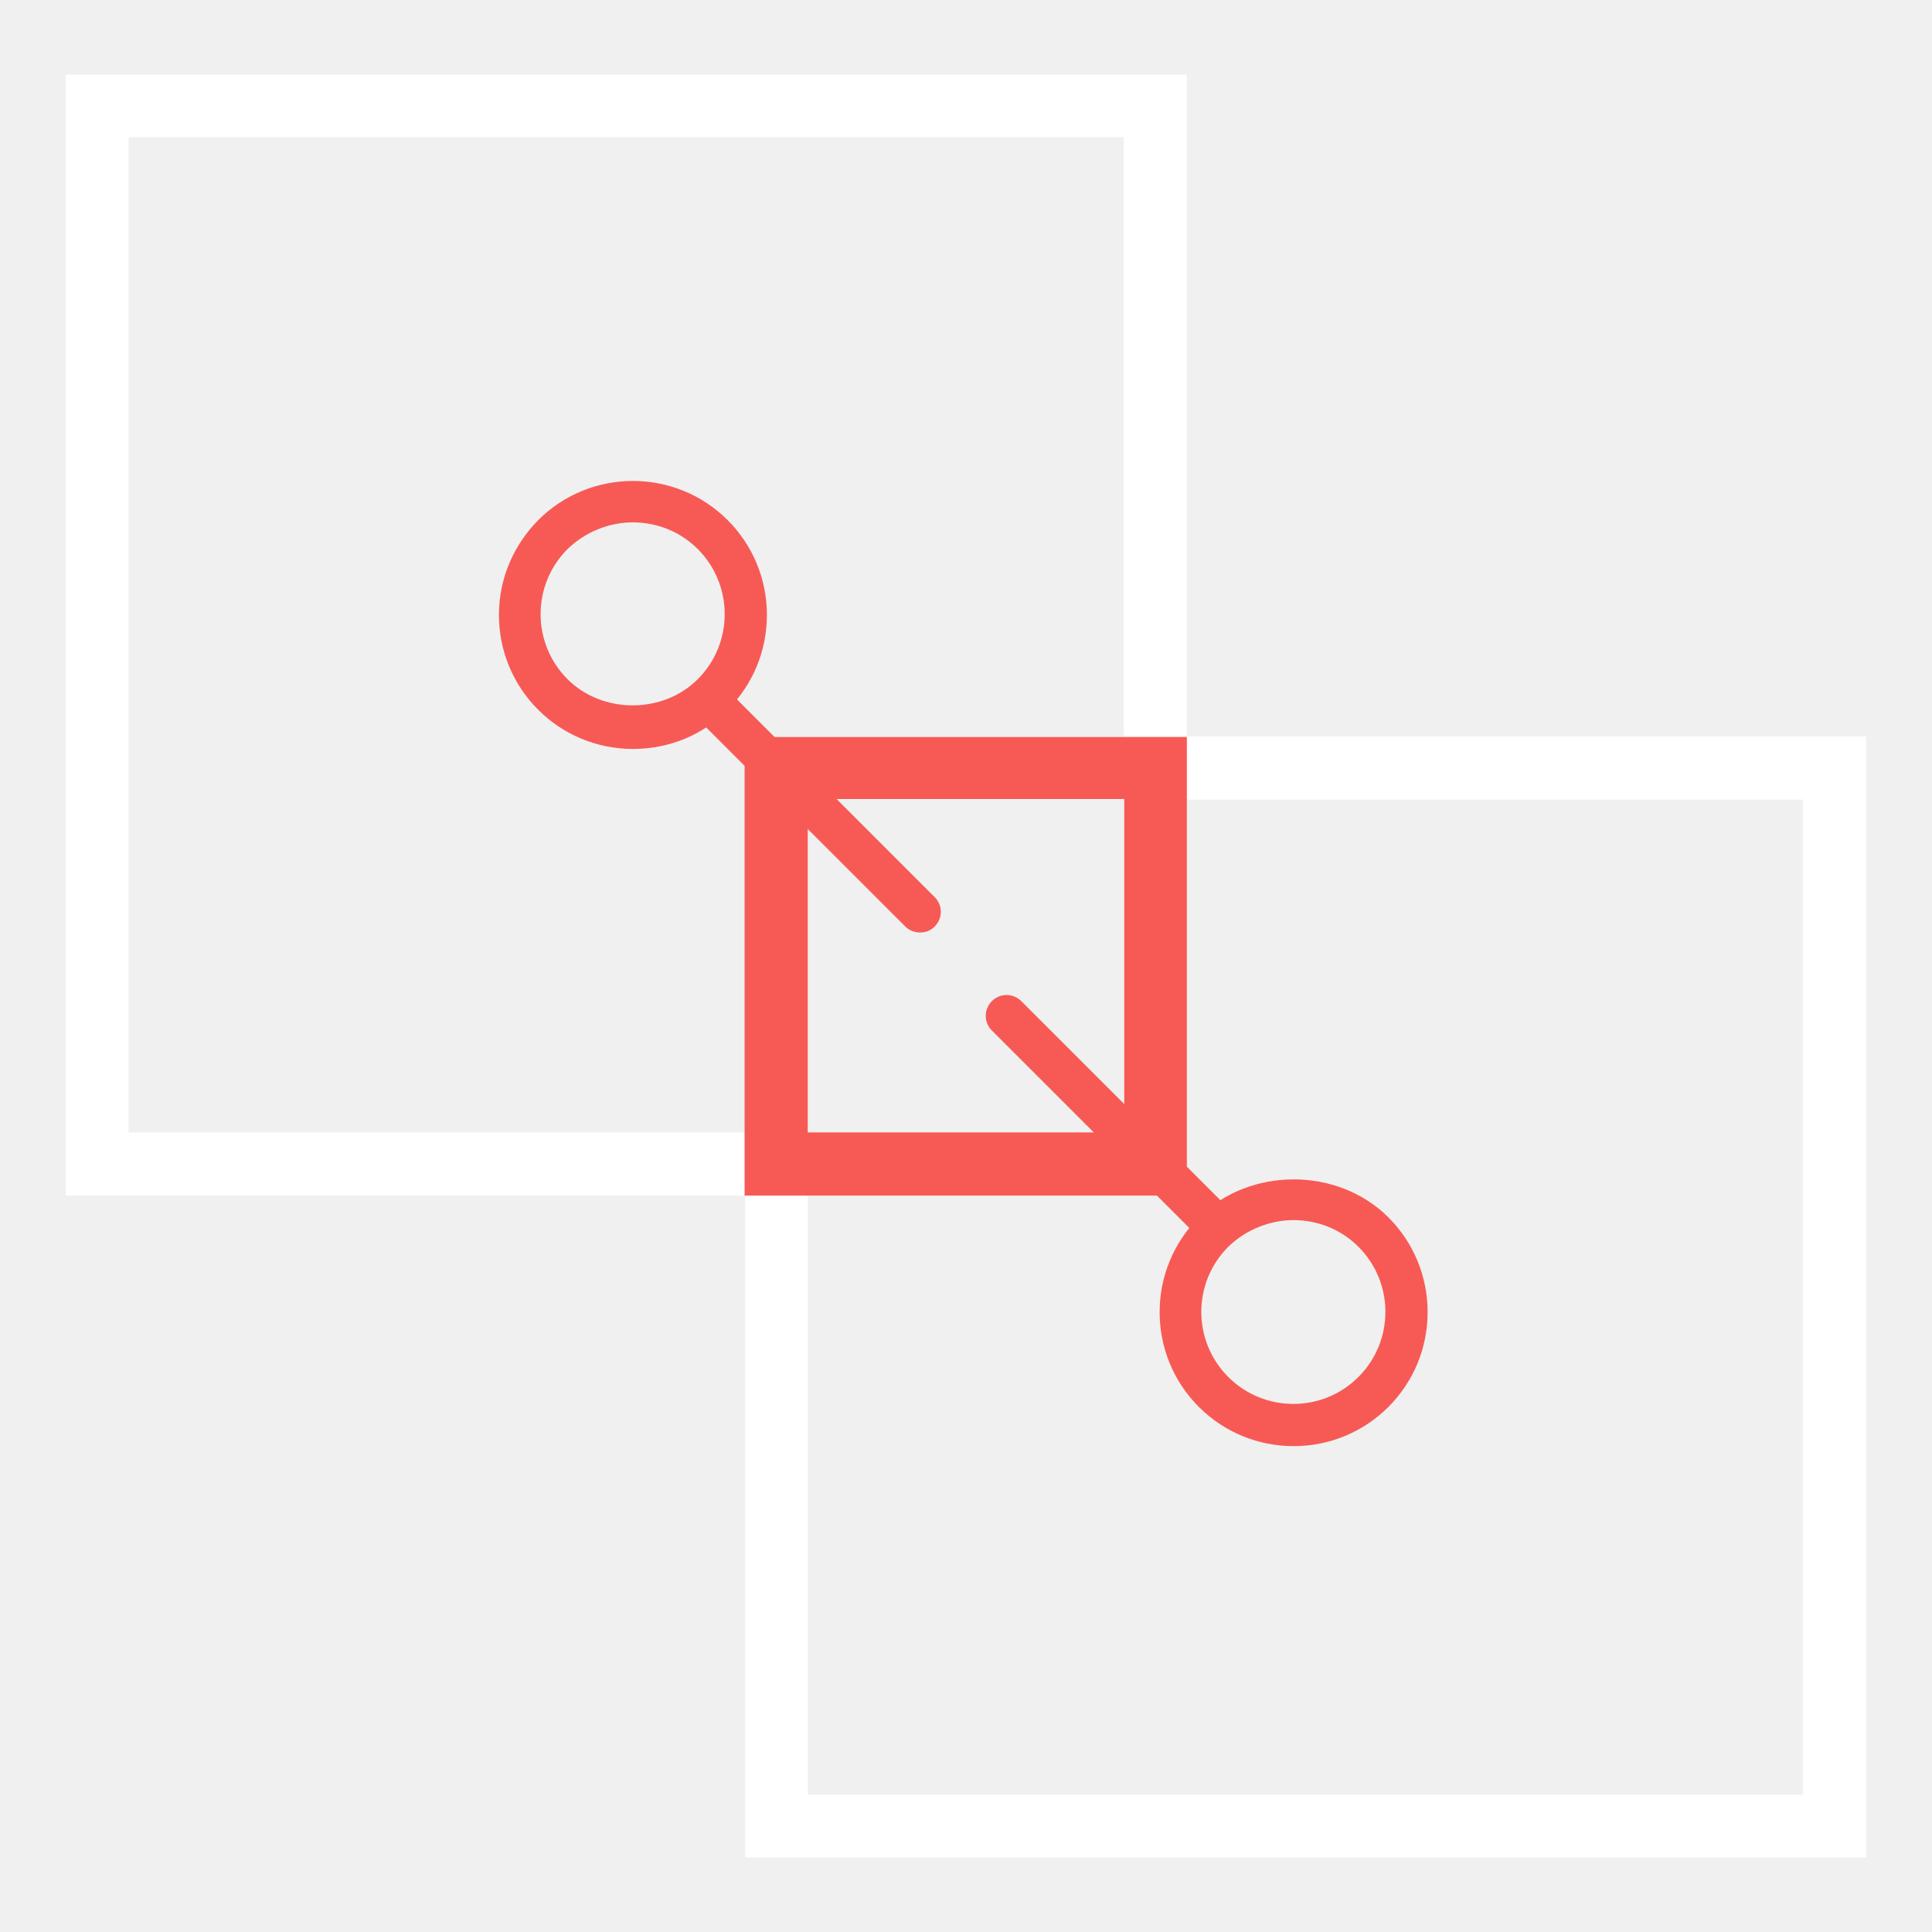
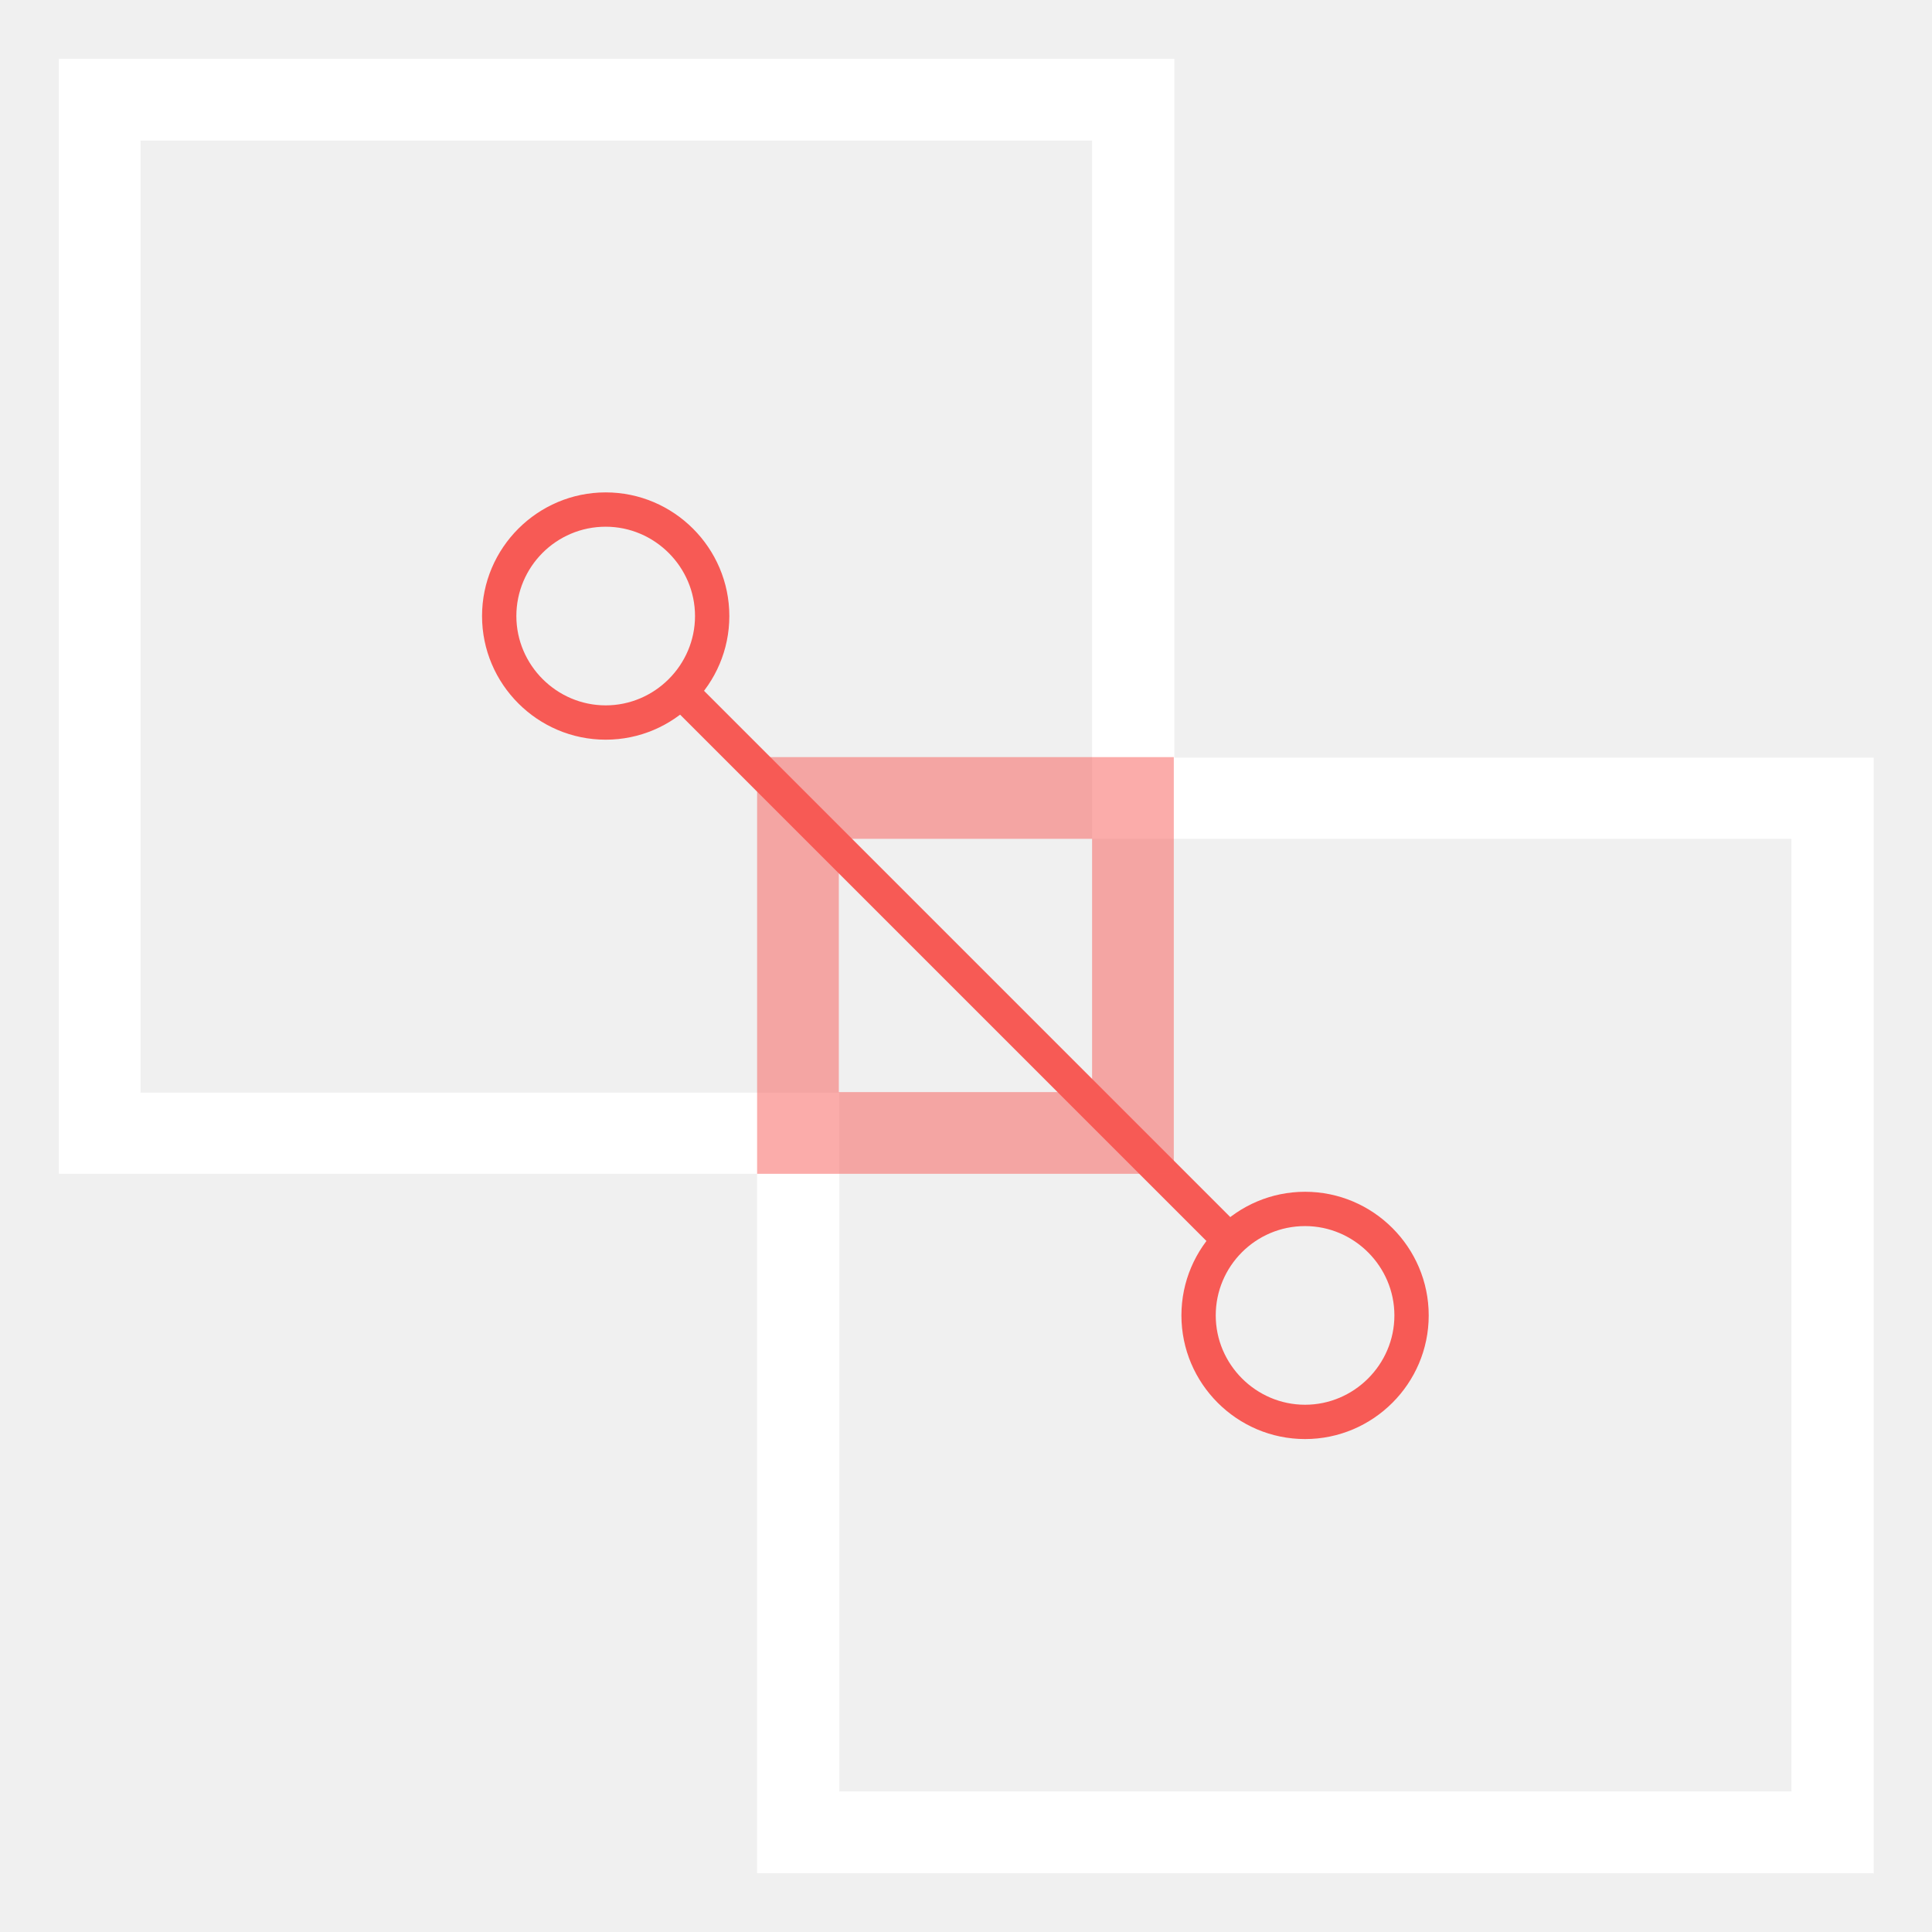
<svg xmlns="http://www.w3.org/2000/svg" id="Layer_1" version="1.1" viewBox="0 0 35.47 35.47">
  <defs>
    <style>
      .st0 {
-         fill: #f75a55;
+         fill: #fff;
      }

      .st1 {
-         fill: #fff;
+         opacity: .5;
+       }
+ 
+       .st1, .st2 {
+         fill: #f75a55;
      }
    </style>
  </defs>
-   <path class="st1" d="M14.83,21.95H1.21V1.37h20.58v13.31h-6.96s0,7.27,0,7.27ZM2.36,20.79h11.31v-7.27h6.96V2.52H2.36v18.27Z" />
-   <path class="st1" d="M34.26,34.1H13.68v-13.31h6.96v-7.27h13.62v20.58ZM14.83,32.95h18.27V14.68h-11.31v7.27h-6.96v11.01h0Z" />
-   <path class="st0" d="M21.79,21.95h-8.12v-8.42h8.12v8.42ZM14.83,20.79h5.81v-6.12h-5.81v6.12Z" />
-   <g>
-     <path class="st0" d="M16.89,17.12c-.1,0-.2-.04-.27-.11l-3.74-3.74c-.15-.15-.15-.39,0-.54s.39-.15.54,0l3.74,3.74c.15.15.15.39,0,.54-.08.08-.17.11-.27.11Z" />
-     <path class="st0" d="M11.62,13.75c-.66,0-1.28-.26-1.74-.72s-.72-1.08-.72-1.74.26-1.27.72-1.74c.96-.96,2.52-.96,3.48,0,.46.46.72,1.08.72,1.74s-.26,1.28-.72,1.74h0c-.46.47-1.08.72-1.74.72ZM11.62,9.59c-.43,0-.87.17-1.2.49-.66.66-.66,1.73,0,2.39.64.64,1.75.64,2.39,0h0c.66-.66.66-1.73,0-2.39-.33-.33-.76-.49-1.2-.49h0Z" />
-   </g>
-   <g>
-     <path class="st0" d="M22.22,22.77c-.1,0-.2-.04-.27-.11l-3.74-3.74c-.15-.15-.15-.39,0-.54s.39-.15.54,0l3.74,3.74c.15.15.15.39,0,.54-.08.08-.17.11-.27.11Z" />
-     <path class="st0" d="M23.75,26.55c-.66,0-1.28-.26-1.74-.72s-.72-1.08-.72-1.74.26-1.28.72-1.74c.93-.93,2.55-.93,3.48,0,.46.46.72,1.08.72,1.74s-.26,1.28-.72,1.74-1.08.72-1.74.72ZM23.75,22.4c-.43,0-.87.17-1.2.49-.66.66-.66,1.73,0,2.39s1.73.66,2.39,0,.66-1.73,0-2.39c-.33-.33-.76-.49-1.2-.49h.01Z" />
-   </g>
+   <path class="st0" d="M34.39,34.39H13.9v-12.84H1.08V1.08h20.48v12.83h12.84v20.49ZM15.4,32.89h17.49V15.4h-12.84V2.58H2.58v17.48h12.83v12.84Z" />
+   <path class="st2" d="M23.96,26.42c-1.25,0-2.27-1.02-2.27-2.27s1.02-2.27,2.27-2.27,2.27,1.02,2.27,2.27-1.02,2.27-2.27,2.27ZM23.96,22.51c-.91,0-1.64.74-1.64,1.64s.74,1.64,1.64,1.64,1.64-.74,1.64-1.64-.74-1.64-1.64-1.64Z" />
+   <rect class="st2" x="17.13" y="10.37" width=".62" height="14.53" transform="translate(-7.36 17.5) rotate(-45)" />
+   <path class="st1" d="M21.55,21.55h-7.65v-7.65h7.65v7.65ZM15.4,20.05h4.65v-4.65h-4.65v4.65Z" />
+   <path class="st2" d="M11.12,13.58c-1.25,0-2.27-1.02-2.27-2.27s1.02-2.27,2.27-2.27,2.27,1.02,2.27,2.27-1.02,2.27-2.27,2.27ZM11.12,9.67c-.91,0-1.64.74-1.64,1.64s.74,1.64,1.64,1.64,1.64-.74,1.64-1.64-.74-1.64-1.64-1.64Z" />
</svg>
